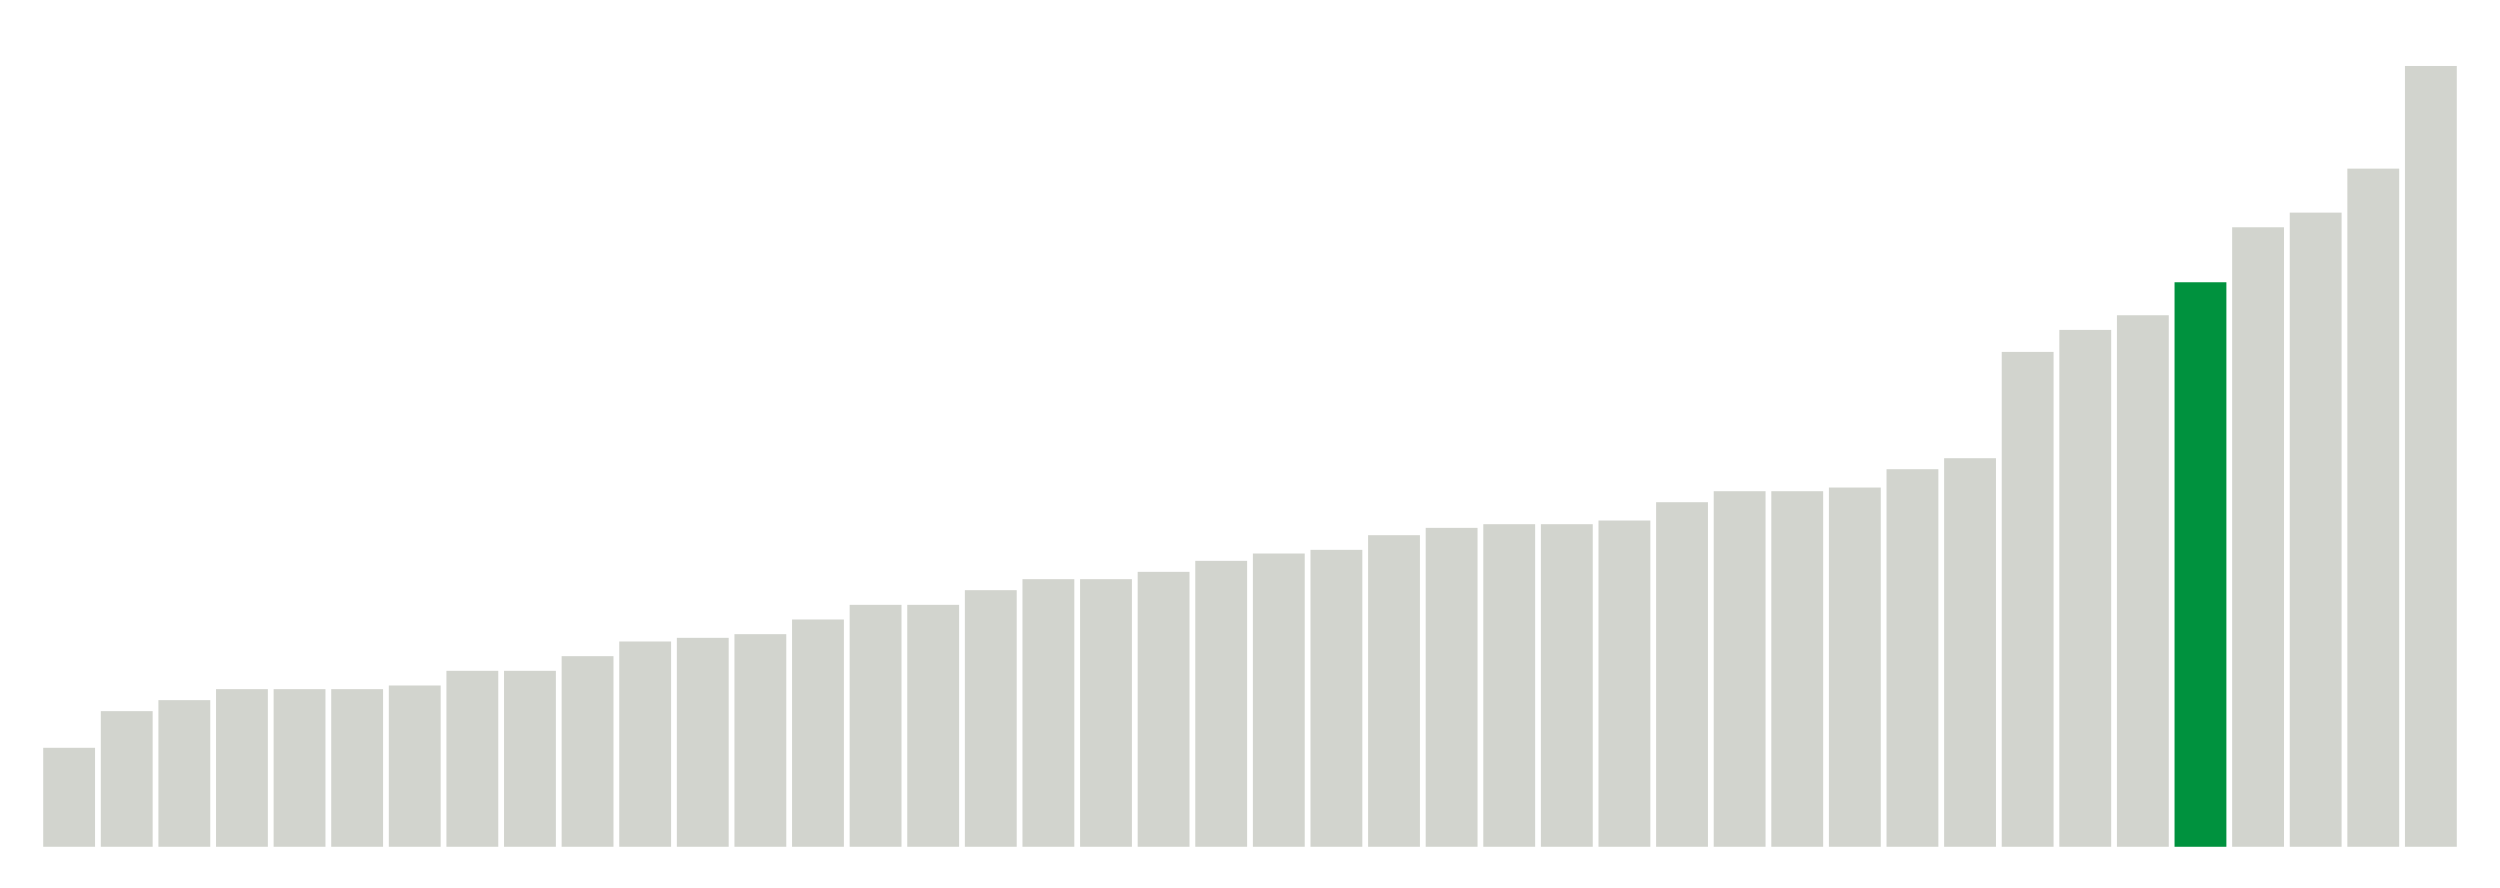
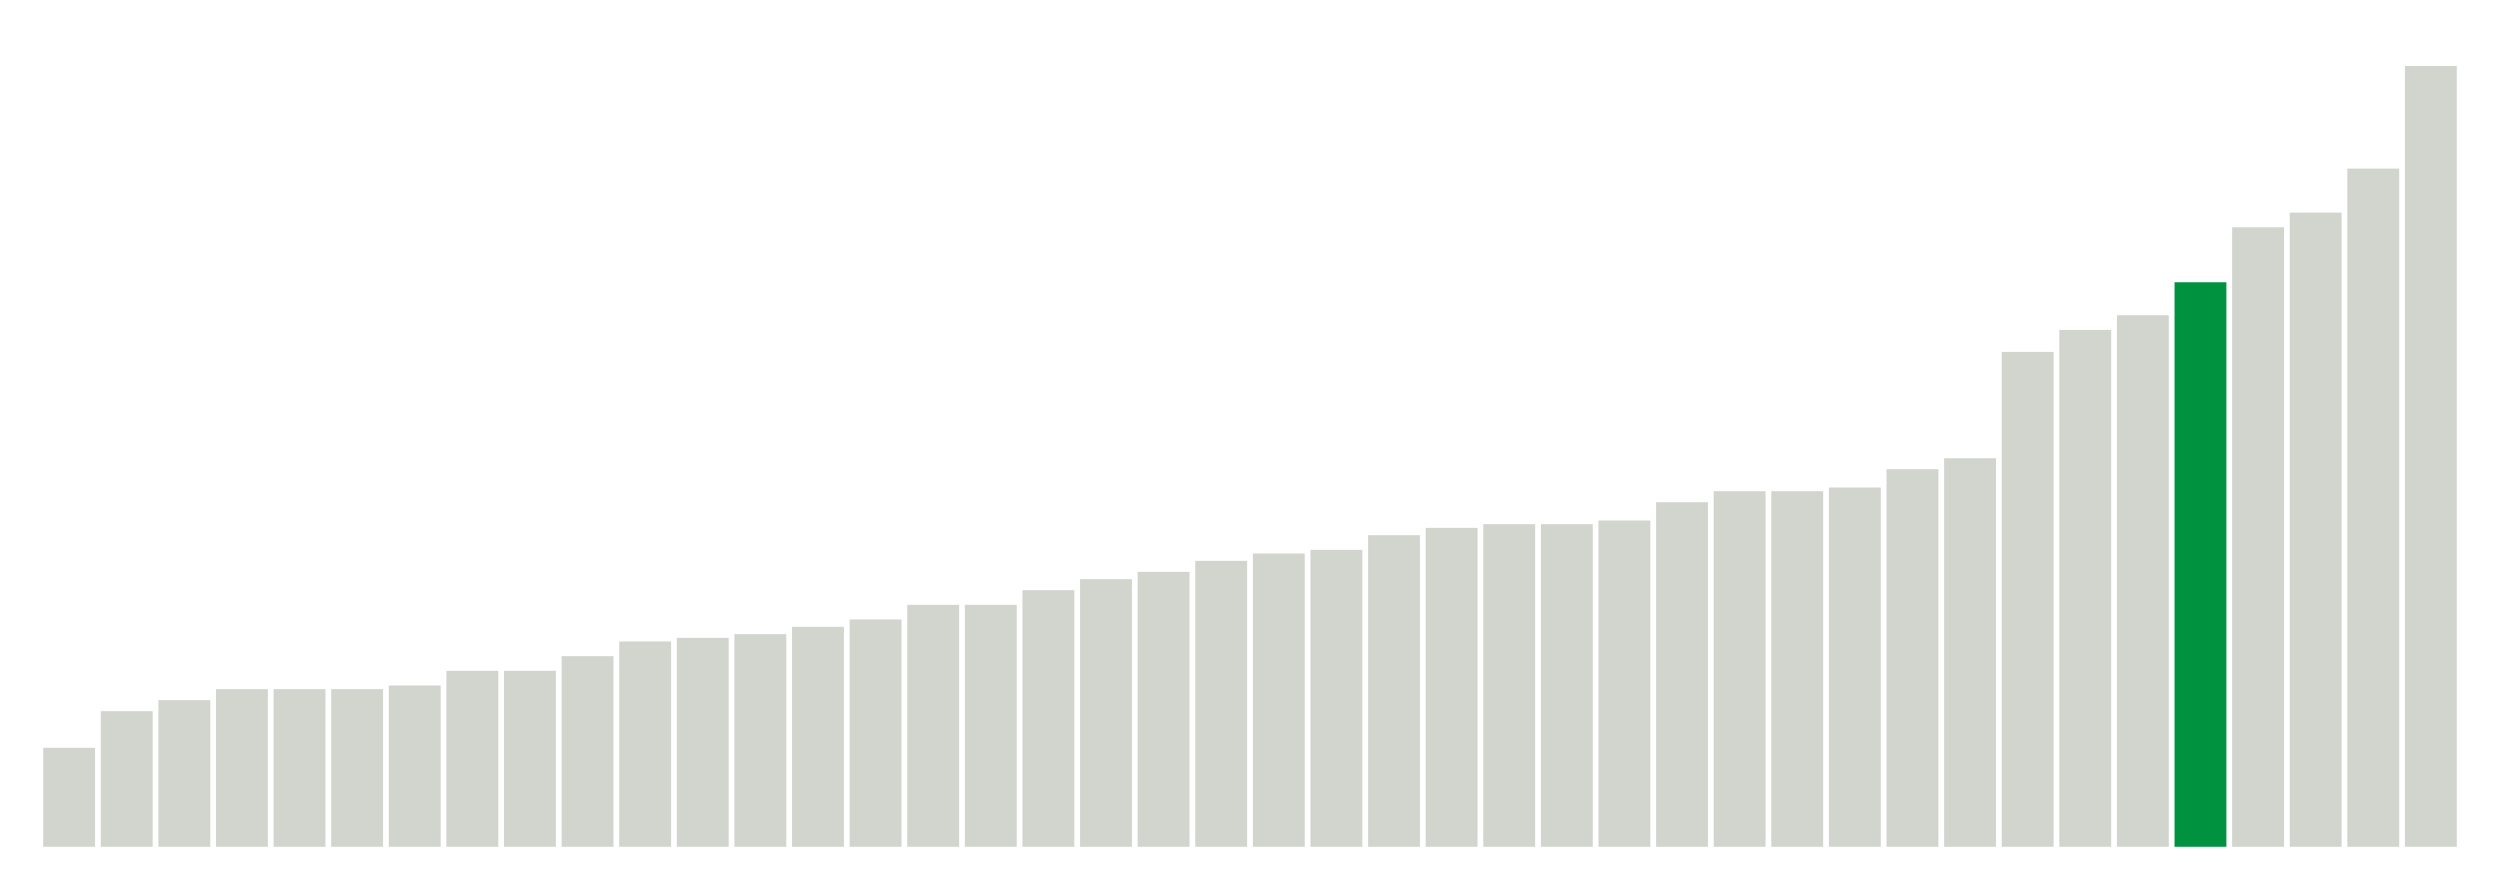
<svg xmlns="http://www.w3.org/2000/svg" version="1.1" class="marks" width="310" height="110">
  <g fill="none" stroke-miterlimit="10" transform="translate(5,5)">
    <g class="mark-group role-frame root" role="graphics-object" aria-roledescription="group mark container">
      <g transform="translate(0,0)">
        <path class="background" aria-hidden="true" d="M0,0h300v100h-300Z" stroke="#ddd" stroke-width="0" />
        <g>
          <g class="mark-rect role-mark marks" role="graphics-object" aria-roledescription="rect mark container">
            <path aria-label="neighborhood: South Beach - Tottenville; unmodified_data_value_geo_entity: 2.7" role="graphics-symbol" aria-roledescription="bar" d="M0.357,87.727h6.429v12.273h-6.429Z" fill="#D2D4CE" />
            <path aria-label="neighborhood: Gramercy Park - Murray Hill; unmodified_data_value_geo_entity: 3.7" role="graphics-symbol" aria-roledescription="bar" d="M7.5,83.182h6.429v16.818h-6.429Z" fill="#D2D4CE" />
            <path aria-label="neighborhood: Bayside - Little Neck; unmodified_data_value_geo_entity: 4" role="graphics-symbol" aria-roledescription="bar" d="M14.643,81.818h6.429v18.182h-6.429Z" fill="#D2D4CE" />
            <path aria-label="neighborhood: Chelsea - Clinton; unmodified_data_value_geo_entity: 4.3" role="graphics-symbol" aria-roledescription="bar" d="M21.786,80.455h6.429v19.545h-6.429Z" fill="#D2D4CE" />
            <path aria-label="neighborhood: Southeast Queens; unmodified_data_value_geo_entity: 4.3" role="graphics-symbol" aria-roledescription="bar" d="M28.929,80.455h6.429v19.545h-6.429Z" fill="#D2D4CE" />
            <path aria-label="neighborhood: Greenwich Village - SoHo; unmodified_data_value_geo_entity: 4.3" role="graphics-symbol" aria-roledescription="bar" d="M36.071,80.455h6.429v19.545h-6.429Z" fill="#D2D4CE" />
            <path aria-label="neighborhood: Upper East Side; unmodified_data_value_geo_entity: 4.4" role="graphics-symbol" aria-roledescription="bar" d="M43.214,80h6.429v20h-6.429Z" fill="#D2D4CE" />
            <path aria-label="neighborhood: Upper West Side; unmodified_data_value_geo_entity: 4.8" role="graphics-symbol" aria-roledescription="bar" d="M50.357,78.182h6.429v21.818h-6.429Z" fill="#D2D4CE" />
            <path aria-label="neighborhood: Willowbrook; unmodified_data_value_geo_entity: 4.8" role="graphics-symbol" aria-roledescription="bar" d="M57.5,78.182h6.429v21.818h-6.429Z" fill="#D2D4CE" />
            <path aria-label="neighborhood: Union Square - Lower East Side; unmodified_data_value_geo_entity: 5.2" role="graphics-symbol" aria-roledescription="bar" d="M64.643,76.364h6.429v23.636h-6.429Z" fill="#D2D4CE" />
            <path aria-label="neighborhood: Bedford Stuyvesant - Crown Heights; unmodified_data_value_geo_entity: 5.6" role="graphics-symbol" aria-roledescription="bar" d="M71.786,74.545h6.429v25.455h-6.429Z" fill="#D2D4CE" />
            <path aria-label="neighborhood: Central Harlem - Morningside Heights; unmodified_data_value_geo_entity: 5.7" role="graphics-symbol" aria-roledescription="bar" d="M78.929,74.091h6.429v25.909h-6.429Z" fill="#D2D4CE" />
            <path aria-label="neighborhood: Canarsie - Flatlands; unmodified_data_value_geo_entity: 5.8" role="graphics-symbol" aria-roledescription="bar" d="M86.071,73.636h6.429v26.364h-6.429Z" fill="#D2D4CE" />
-             <path aria-label="neighborhood: Downtown - Heights - Slope; unmodified_data_value_geo_entity: 6.2" role="graphics-symbol" aria-roledescription="bar" d="M93.214,71.818h6.429v28.182h-6.429Z" fill="#D2D4CE" />
-             <path aria-label="neighborhood: Port Richmond; unmodified_data_value_geo_entity: 6.6" role="graphics-symbol" aria-roledescription="bar" d="M100.357,70h6.429v30h-6.429Z" fill="#D2D4CE" />
-             <path aria-label="neighborhood: Stapleton - St. George; unmodified_data_value_geo_entity: 6.6" role="graphics-symbol" aria-roledescription="bar" d="M107.5,70h6.429v30h-6.429Z" fill="#D2D4CE" />
-             <path aria-label="neighborhood: Ridgewood - Forest Hills; unmodified_data_value_geo_entity: 7" role="graphics-symbol" aria-roledescription="bar" d="M114.643,68.182h6.429v31.818h-6.429Z" fill="#D2D4CE" />
-             <path aria-label="neighborhood: Greenpoint; unmodified_data_value_geo_entity: 7.3" role="graphics-symbol" aria-roledescription="bar" d="M121.786,66.818h6.429v33.182h-6.429Z" fill="#D2D4CE" />
+             <path aria-label="neighborhood: Greenpoint; unmodified_data_value_geo_entity: 6" role="graphics-symbol" aria-roledescription="bar" d="M93.214,72.727h6.429v27.273h-6.429Z" fill="#D2D4CE" />
+             <path aria-label="neighborhood: Downtown - Heights - Slope; unmodified_data_value_geo_entity: 6.2" role="graphics-symbol" aria-roledescription="bar" d="M100.357,71.818h6.429v28.182h-6.429Z" fill="#D2D4CE" />
+             <path aria-label="neighborhood: Port Richmond; unmodified_data_value_geo_entity: 6.6" role="graphics-symbol" aria-roledescription="bar" d="M107.5,70h6.429v30h-6.429Z" fill="#D2D4CE" />
+             <path aria-label="neighborhood: Stapleton - St. George; unmodified_data_value_geo_entity: 6.6" role="graphics-symbol" aria-roledescription="bar" d="M114.643,70h6.429v30h-6.429Z" fill="#D2D4CE" />
+             <path aria-label="neighborhood: Ridgewood - Forest Hills; unmodified_data_value_geo_entity: 7" role="graphics-symbol" aria-roledescription="bar" d="M121.786,68.182h6.429v31.818h-6.429Z" fill="#D2D4CE" />
            <path aria-label="neighborhood: Northeast Bronx; unmodified_data_value_geo_entity: 7.3" role="graphics-symbol" aria-roledescription="bar" d="M128.929,66.818h6.429v33.182h-6.429Z" fill="#D2D4CE" />
            <path aria-label="neighborhood: East Harlem; unmodified_data_value_geo_entity: 7.5" role="graphics-symbol" aria-roledescription="bar" d="M136.071,65.909h6.429v34.091h-6.429Z" fill="#D2D4CE" />
            <path aria-label="neighborhood: Fresh Meadows; unmodified_data_value_geo_entity: 7.8" role="graphics-symbol" aria-roledescription="bar" d="M143.214,64.545h6.429v35.455h-6.429Z" fill="#D2D4CE" />
            <path aria-label="neighborhood: Long Island City - Astoria; unmodified_data_value_geo_entity: 8" role="graphics-symbol" aria-roledescription="bar" d="M150.357,63.636h6.429v36.364h-6.429Z" fill="#D2D4CE" />
            <path aria-label="neighborhood: Kingsbridge - Riverdale; unmodified_data_value_geo_entity: 8.1" role="graphics-symbol" aria-roledescription="bar" d="M157.5,63.182h6.429v36.818h-6.429Z" fill="#D2D4CE" />
            <path aria-label="neighborhood: East Flatbush - Flatbush; unmodified_data_value_geo_entity: 8.5" role="graphics-symbol" aria-roledescription="bar" d="M164.643,61.364h6.429v38.636h-6.429Z" fill="#D2D4CE" />
            <path aria-label="neighborhood: Rockaways; unmodified_data_value_geo_entity: 8.7" role="graphics-symbol" aria-roledescription="bar" d="M171.786,60.455h6.429v39.545h-6.429Z" fill="#D2D4CE" />
            <path aria-label="neighborhood: Southwest Queens; unmodified_data_value_geo_entity: 8.8" role="graphics-symbol" aria-roledescription="bar" d="M178.929,60h6.429v40h-6.429Z" fill="#D2D4CE" />
            <path aria-label="neighborhood: Flushing - Clearview; unmodified_data_value_geo_entity: 8.8" role="graphics-symbol" aria-roledescription="bar" d="M186.071,60h6.429v40h-6.429Z" fill="#D2D4CE" />
            <path aria-label="neighborhood: Lower Manhattan; unmodified_data_value_geo_entity: 8.9" role="graphics-symbol" aria-roledescription="bar" d="M193.214,59.545h6.429v40.455h-6.429Z" fill="#D2D4CE" />
            <path aria-label="neighborhood: Williamsburg - Bushwick; unmodified_data_value_geo_entity: 9.4" role="graphics-symbol" aria-roledescription="bar" d="M200.357,57.273h6.429v42.727h-6.429Z" fill="#D2D4CE" />
            <path aria-label="neighborhood: Washington Heights; unmodified_data_value_geo_entity: 9.7" role="graphics-symbol" aria-roledescription="bar" d="M207.5,55.909h6.429v44.091h-6.429Z" fill="#D2D4CE" />
            <path aria-label="neighborhood: Pelham - Throgs Neck; unmodified_data_value_geo_entity: 9.7" role="graphics-symbol" aria-roledescription="bar" d="M214.643,55.909h6.429v44.091h-6.429Z" fill="#D2D4CE" />
            <path aria-label="neighborhood: Bensonhurst - Bay Ridge; unmodified_data_value_geo_entity: 9.8" role="graphics-symbol" aria-roledescription="bar" d="M221.786,55.455h6.429v44.545h-6.429Z" fill="#D2D4CE" />
            <path aria-label="neighborhood: Coney Island - Sheepshead Bay; unmodified_data_value_geo_entity: 10.3" role="graphics-symbol" aria-roledescription="bar" d="M228.929,53.182h6.429v46.818h-6.429Z" fill="#D2D4CE" />
            <path aria-label="neighborhood: Jamaica; unmodified_data_value_geo_entity: 10.6" role="graphics-symbol" aria-roledescription="bar" d="M236.071,51.818h6.429v48.182h-6.429Z" fill="#D2D4CE" />
            <path aria-label="neighborhood: Hunts Point - Mott Haven; unmodified_data_value_geo_entity: 13.5" role="graphics-symbol" aria-roledescription="bar" d="M243.214,38.636h6.429v61.364h-6.429Z" fill="#D2D4CE" />
            <path aria-label="neighborhood: East New York; unmodified_data_value_geo_entity: 14.1" role="graphics-symbol" aria-roledescription="bar" d="M250.357,35.909h6.429v64.091h-6.429Z" fill="#D2D4CE" />
            <path aria-label="neighborhood: Crotona -Tremont; unmodified_data_value_geo_entity: 14.5" role="graphics-symbol" aria-roledescription="bar" d="M257.5,34.091h6.429v65.909h-6.429Z" fill="#D2D4CE" />
            <path aria-label="neighborhood: High Bridge - Morrisania; unmodified_data_value_geo_entity: 15.4" role="graphics-symbol" aria-roledescription="bar" d="M264.643,30h6.429v70h-6.429Z" fill="#00923E" />
            <path aria-label="neighborhood: Fordham - Bronx Pk; unmodified_data_value_geo_entity: 16.9" role="graphics-symbol" aria-roledescription="bar" d="M271.786,23.182h6.429v76.818h-6.429Z" fill="#D2D4CE" />
            <path aria-label="neighborhood: West Queens; unmodified_data_value_geo_entity: 17.3" role="graphics-symbol" aria-roledescription="bar" d="M278.929,21.364h6.429v78.636h-6.429Z" fill="#D2D4CE" />
            <path aria-label="neighborhood: Borough Park; unmodified_data_value_geo_entity: 18.5" role="graphics-symbol" aria-roledescription="bar" d="M286.071,15.909h6.429v84.091h-6.429Z" fill="#D2D4CE" />
            <path aria-label="neighborhood: Sunset Park; unmodified_data_value_geo_entity: 21.3" role="graphics-symbol" aria-roledescription="bar" d="M293.214,3.182h6.429v96.818h-6.429Z" fill="#D2D4CE" />
          </g>
        </g>
        <path class="foreground" aria-hidden="true" d="" display="none" />
      </g>
    </g>
  </g>
</svg>
